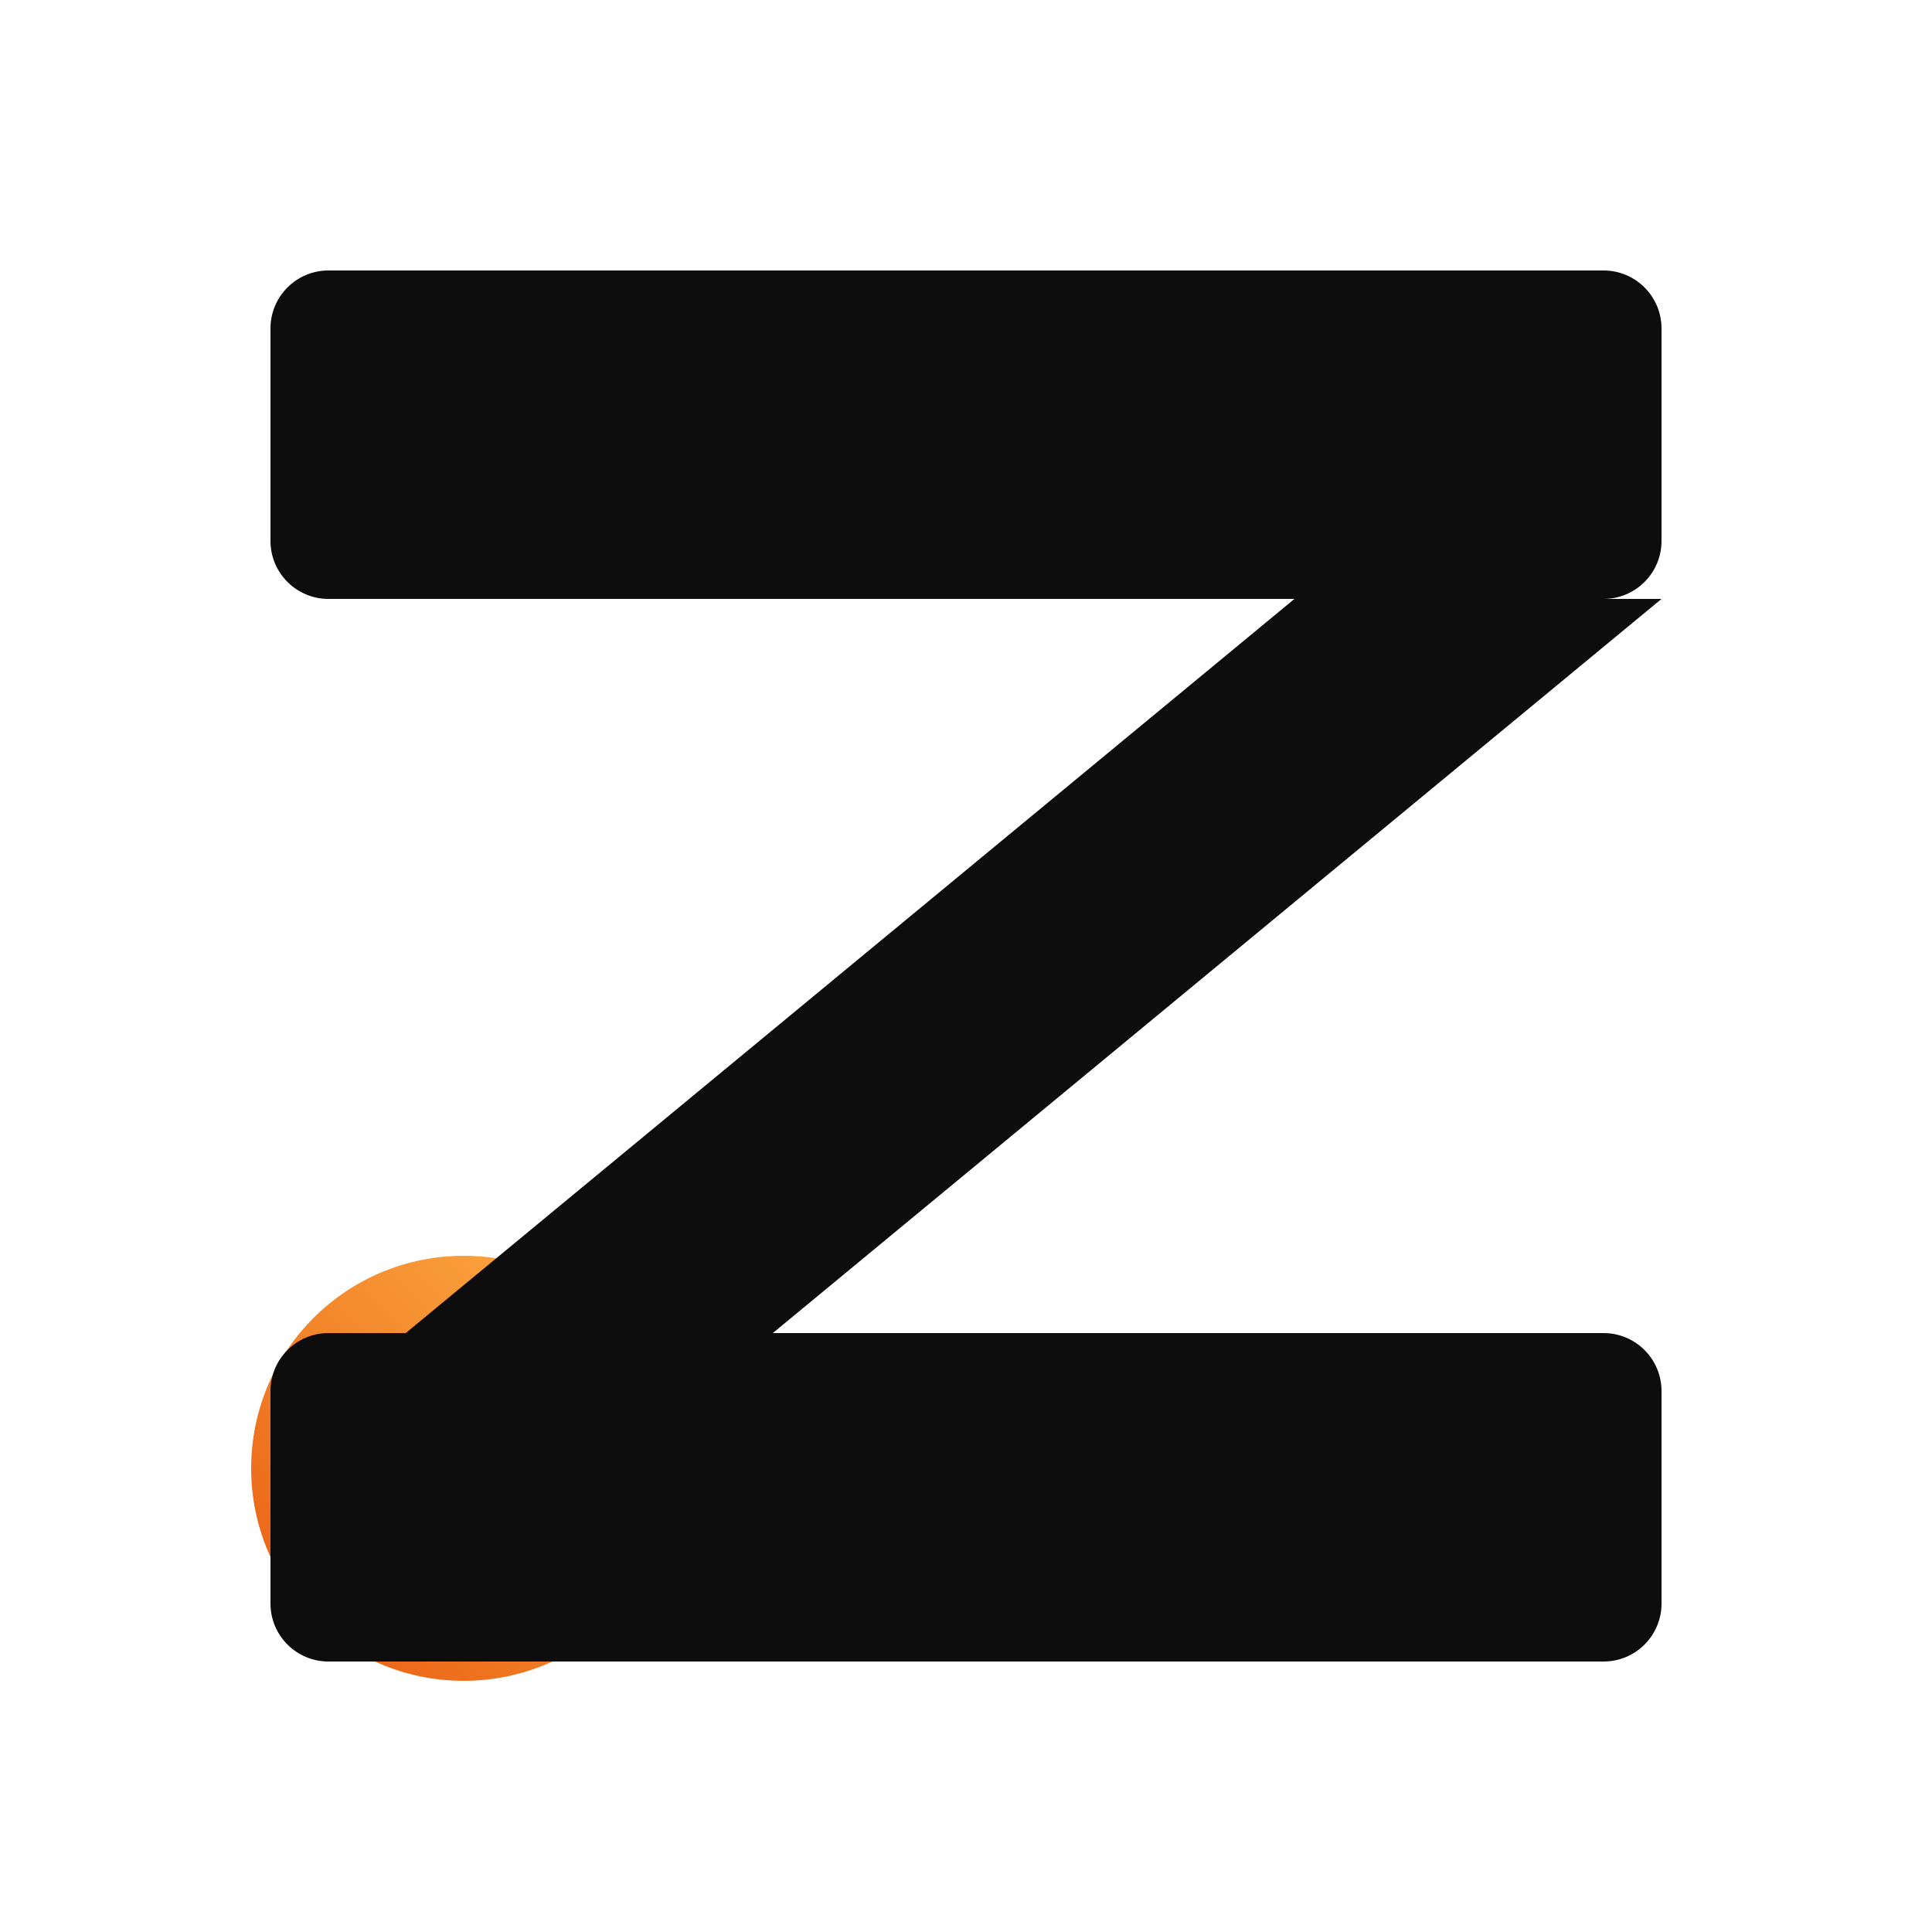
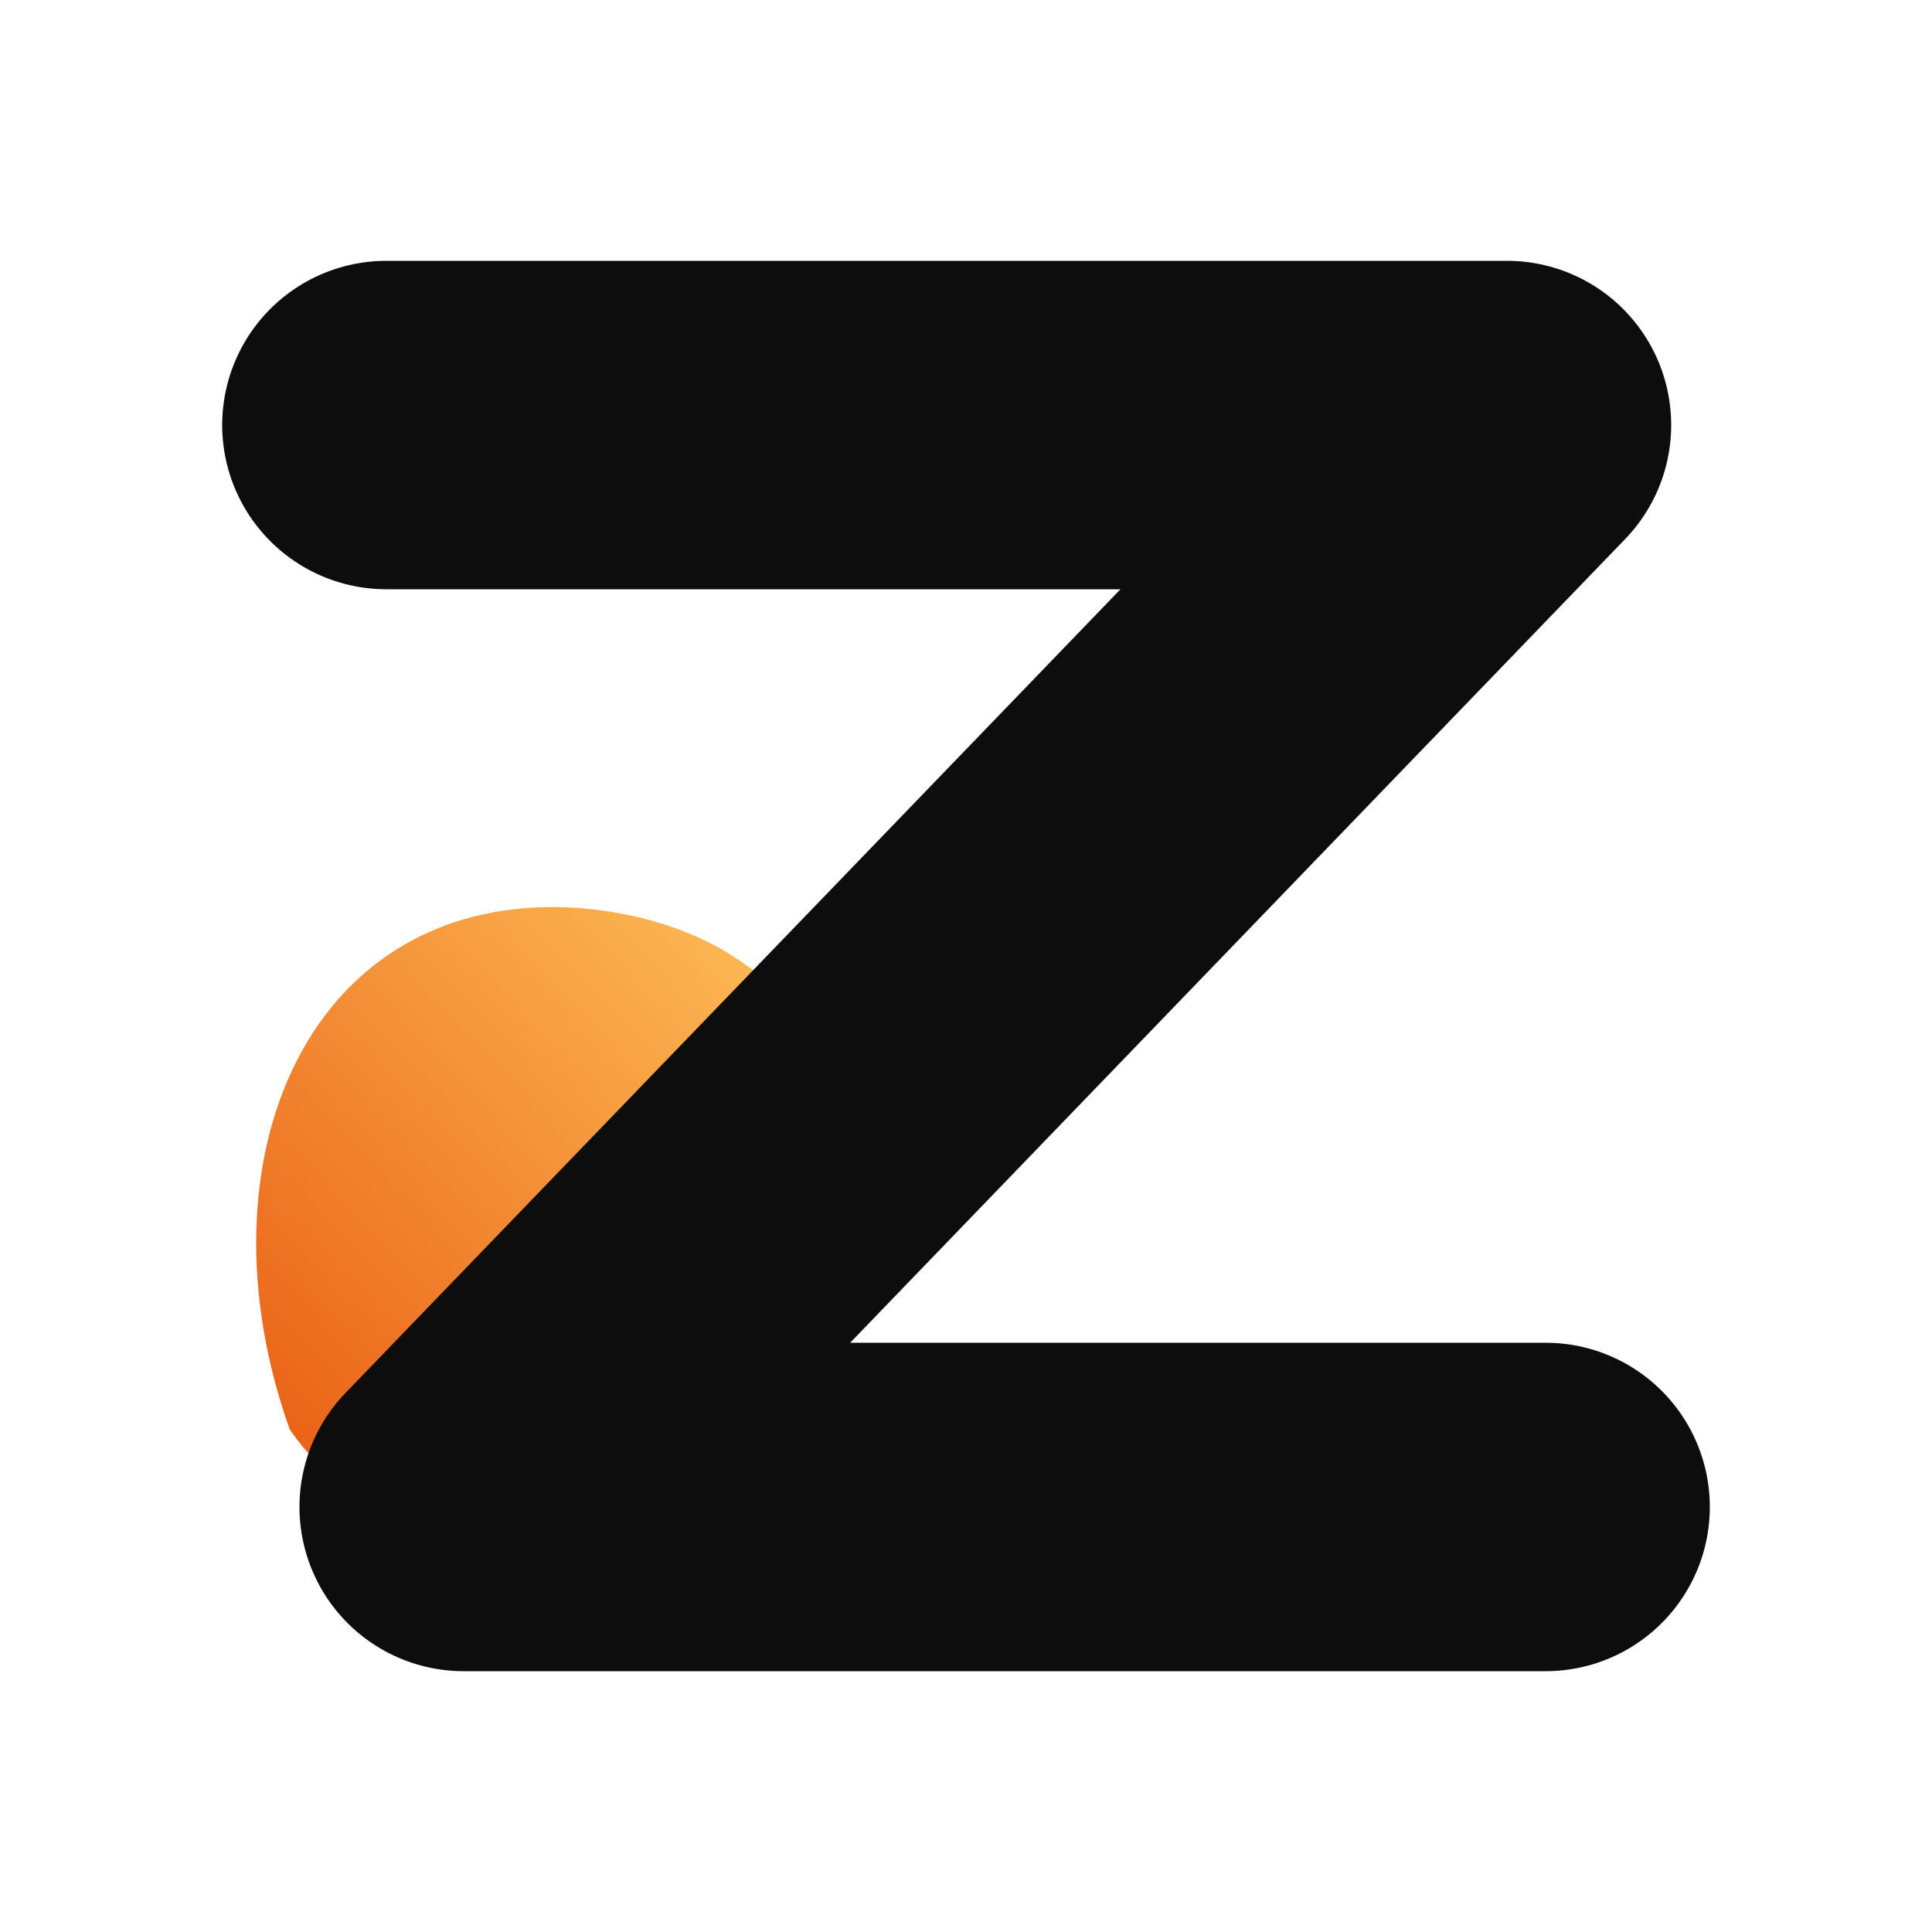
<svg xmlns="http://www.w3.org/2000/svg" viewBox="0 0 100 100" role="img" aria-label="Zephyr icon">
  <defs>
    <linearGradient id="zGrad" x1="0%" y1="100%" x2="100%" y2="0%">
      <stop offset="0%" stop-color="#e8590f" />
-       <stop offset="100%" stop-color="#ffb347" />
+       <stop offset="100%" stop-color="#ffc35c" />
    </linearGradient>
  </defs>
-   <circle cx="24" cy="76" r="11" fill="url(#zGrad)" />
-   <rect x="14" y="14" width="72" height="17" rx="3" fill="#0d0d0d" />
-   <polygon points="86,31 67,31 21,69 40,69" fill="#0d0d0d" />
-   <rect x="14" y="69" width="72" height="17" rx="3" fill="#0d0d0d" />
+   <path d="M15,74 C10,60 16,46 30,47 C42,48 47,58 41,68 C36,77 22,84 15,74 Z" fill="url(#zGrad)" />
+   <path d="M20,22 L78,22 L24,78 L80,78" fill="none" stroke="#0d0d0d" stroke-width="17" stroke-linecap="round" stroke-linejoin="round" />
</svg>
